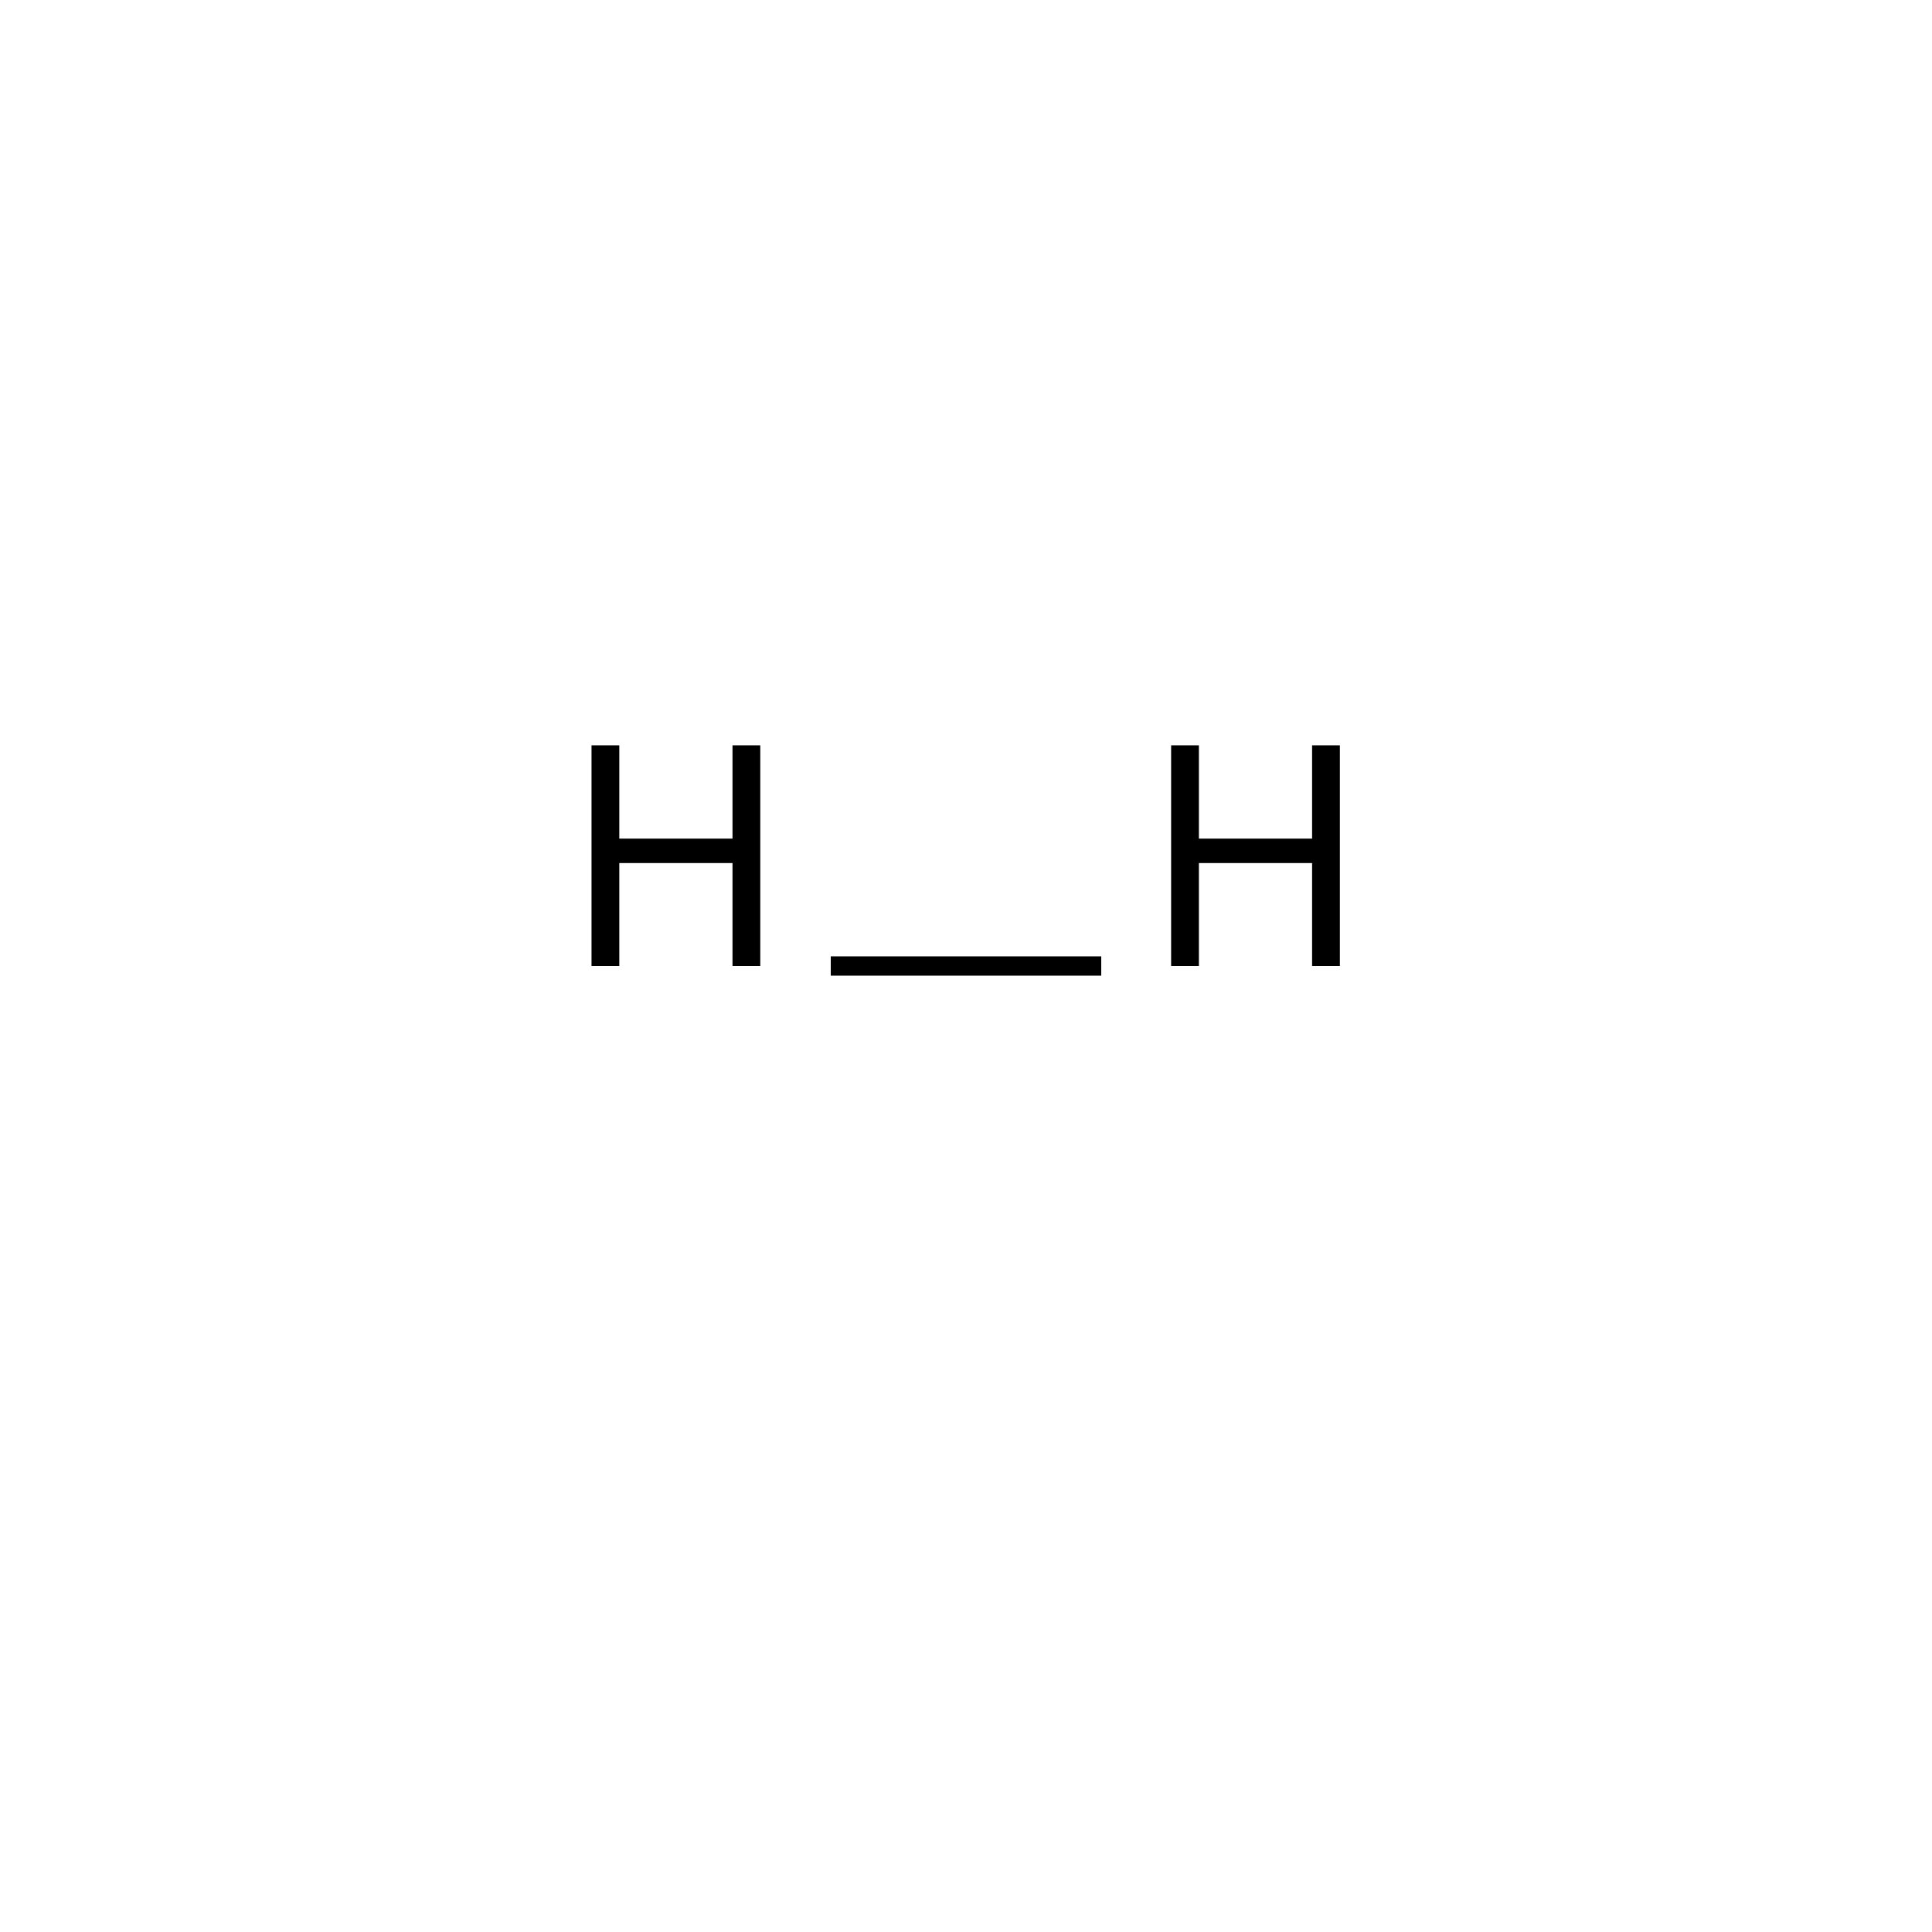
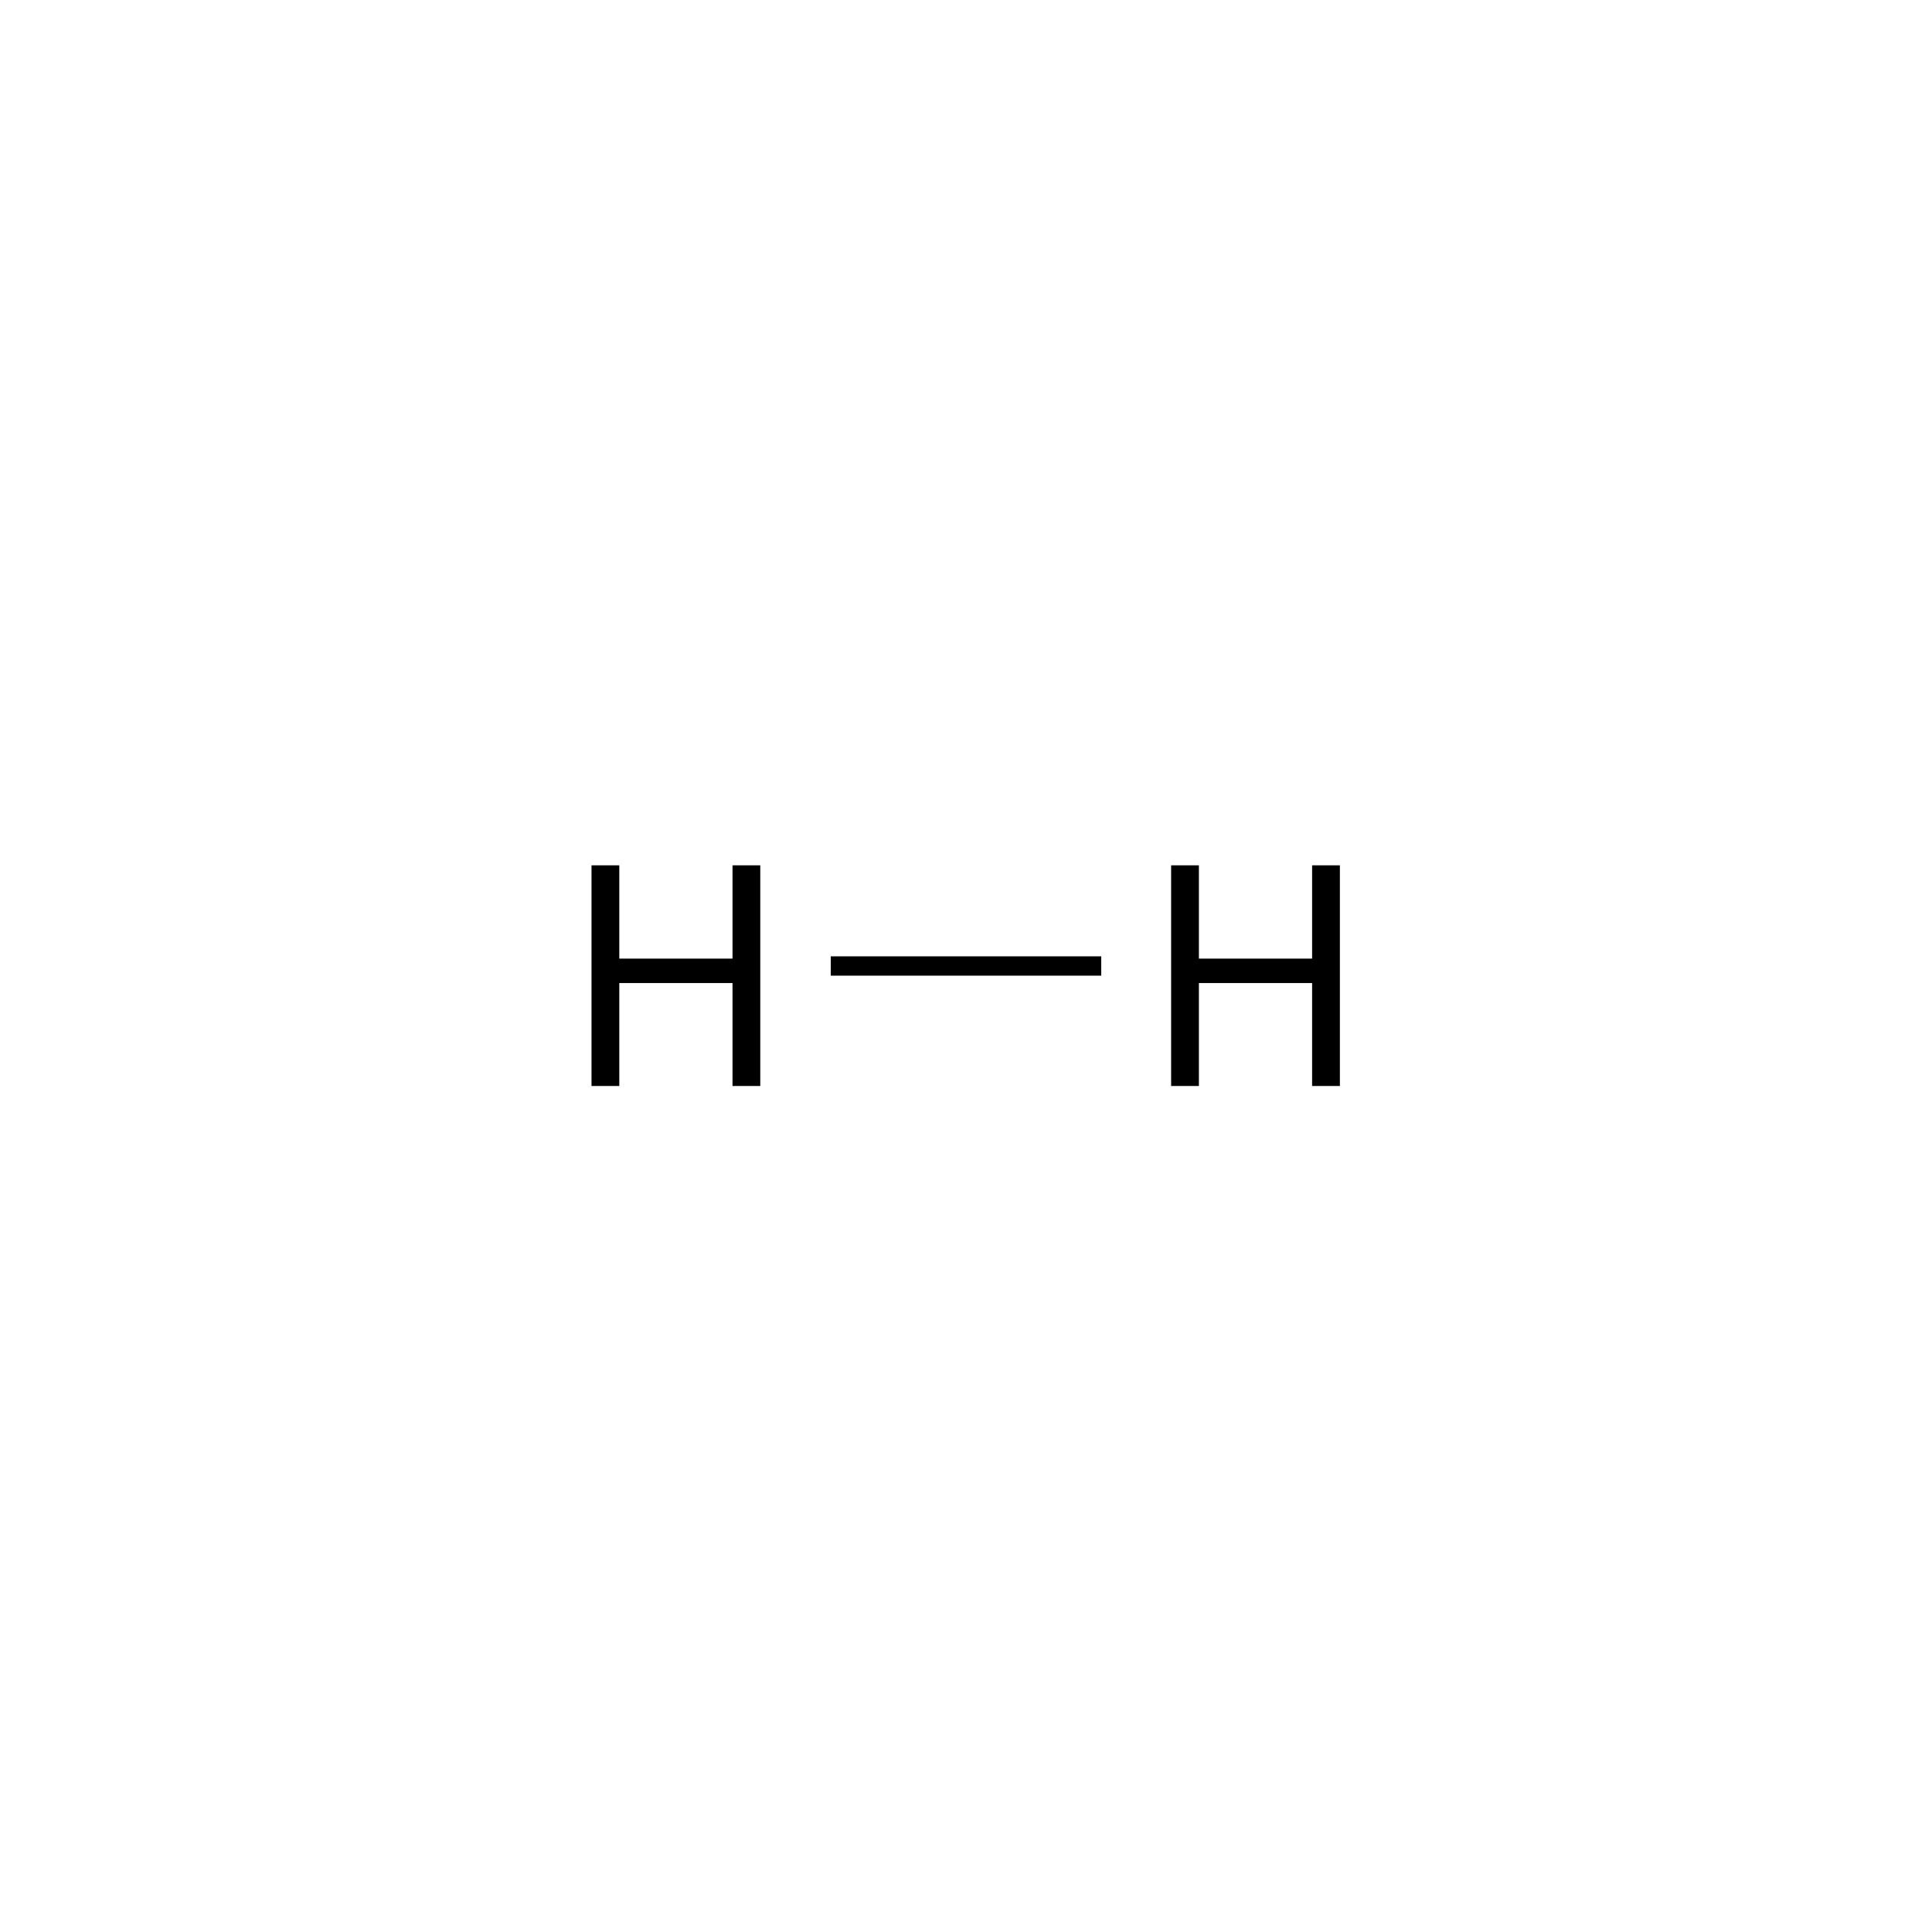
<svg xmlns="http://www.w3.org/2000/svg" viewBox="0 0 100 100" shape-rendering="geometricPrecision" text-rendering="geometricPrecision">
  <path d="M 43 50 L 57 50" stroke="black" />
-   <text x="35" y="50" text-anchor="middle" alignment-baseline="central" font-size="16" font-family="Arab">H</text>
-   <text x="65" y="50" text-anchor="middle" alignment-baseline="central" font-size="16" font-family="Arab">H</text>
+   <text x="35" y="50" text-anchor="middle" dominant-baseline="central" alignment-baseline="central" font-size="16" font-family="Arab">H</text>
+   <text x="65" y="50" text-anchor="middle" dominant-baseline="central" alignment-baseline="central" font-size="16" font-family="Arab">H</text>
</svg>
